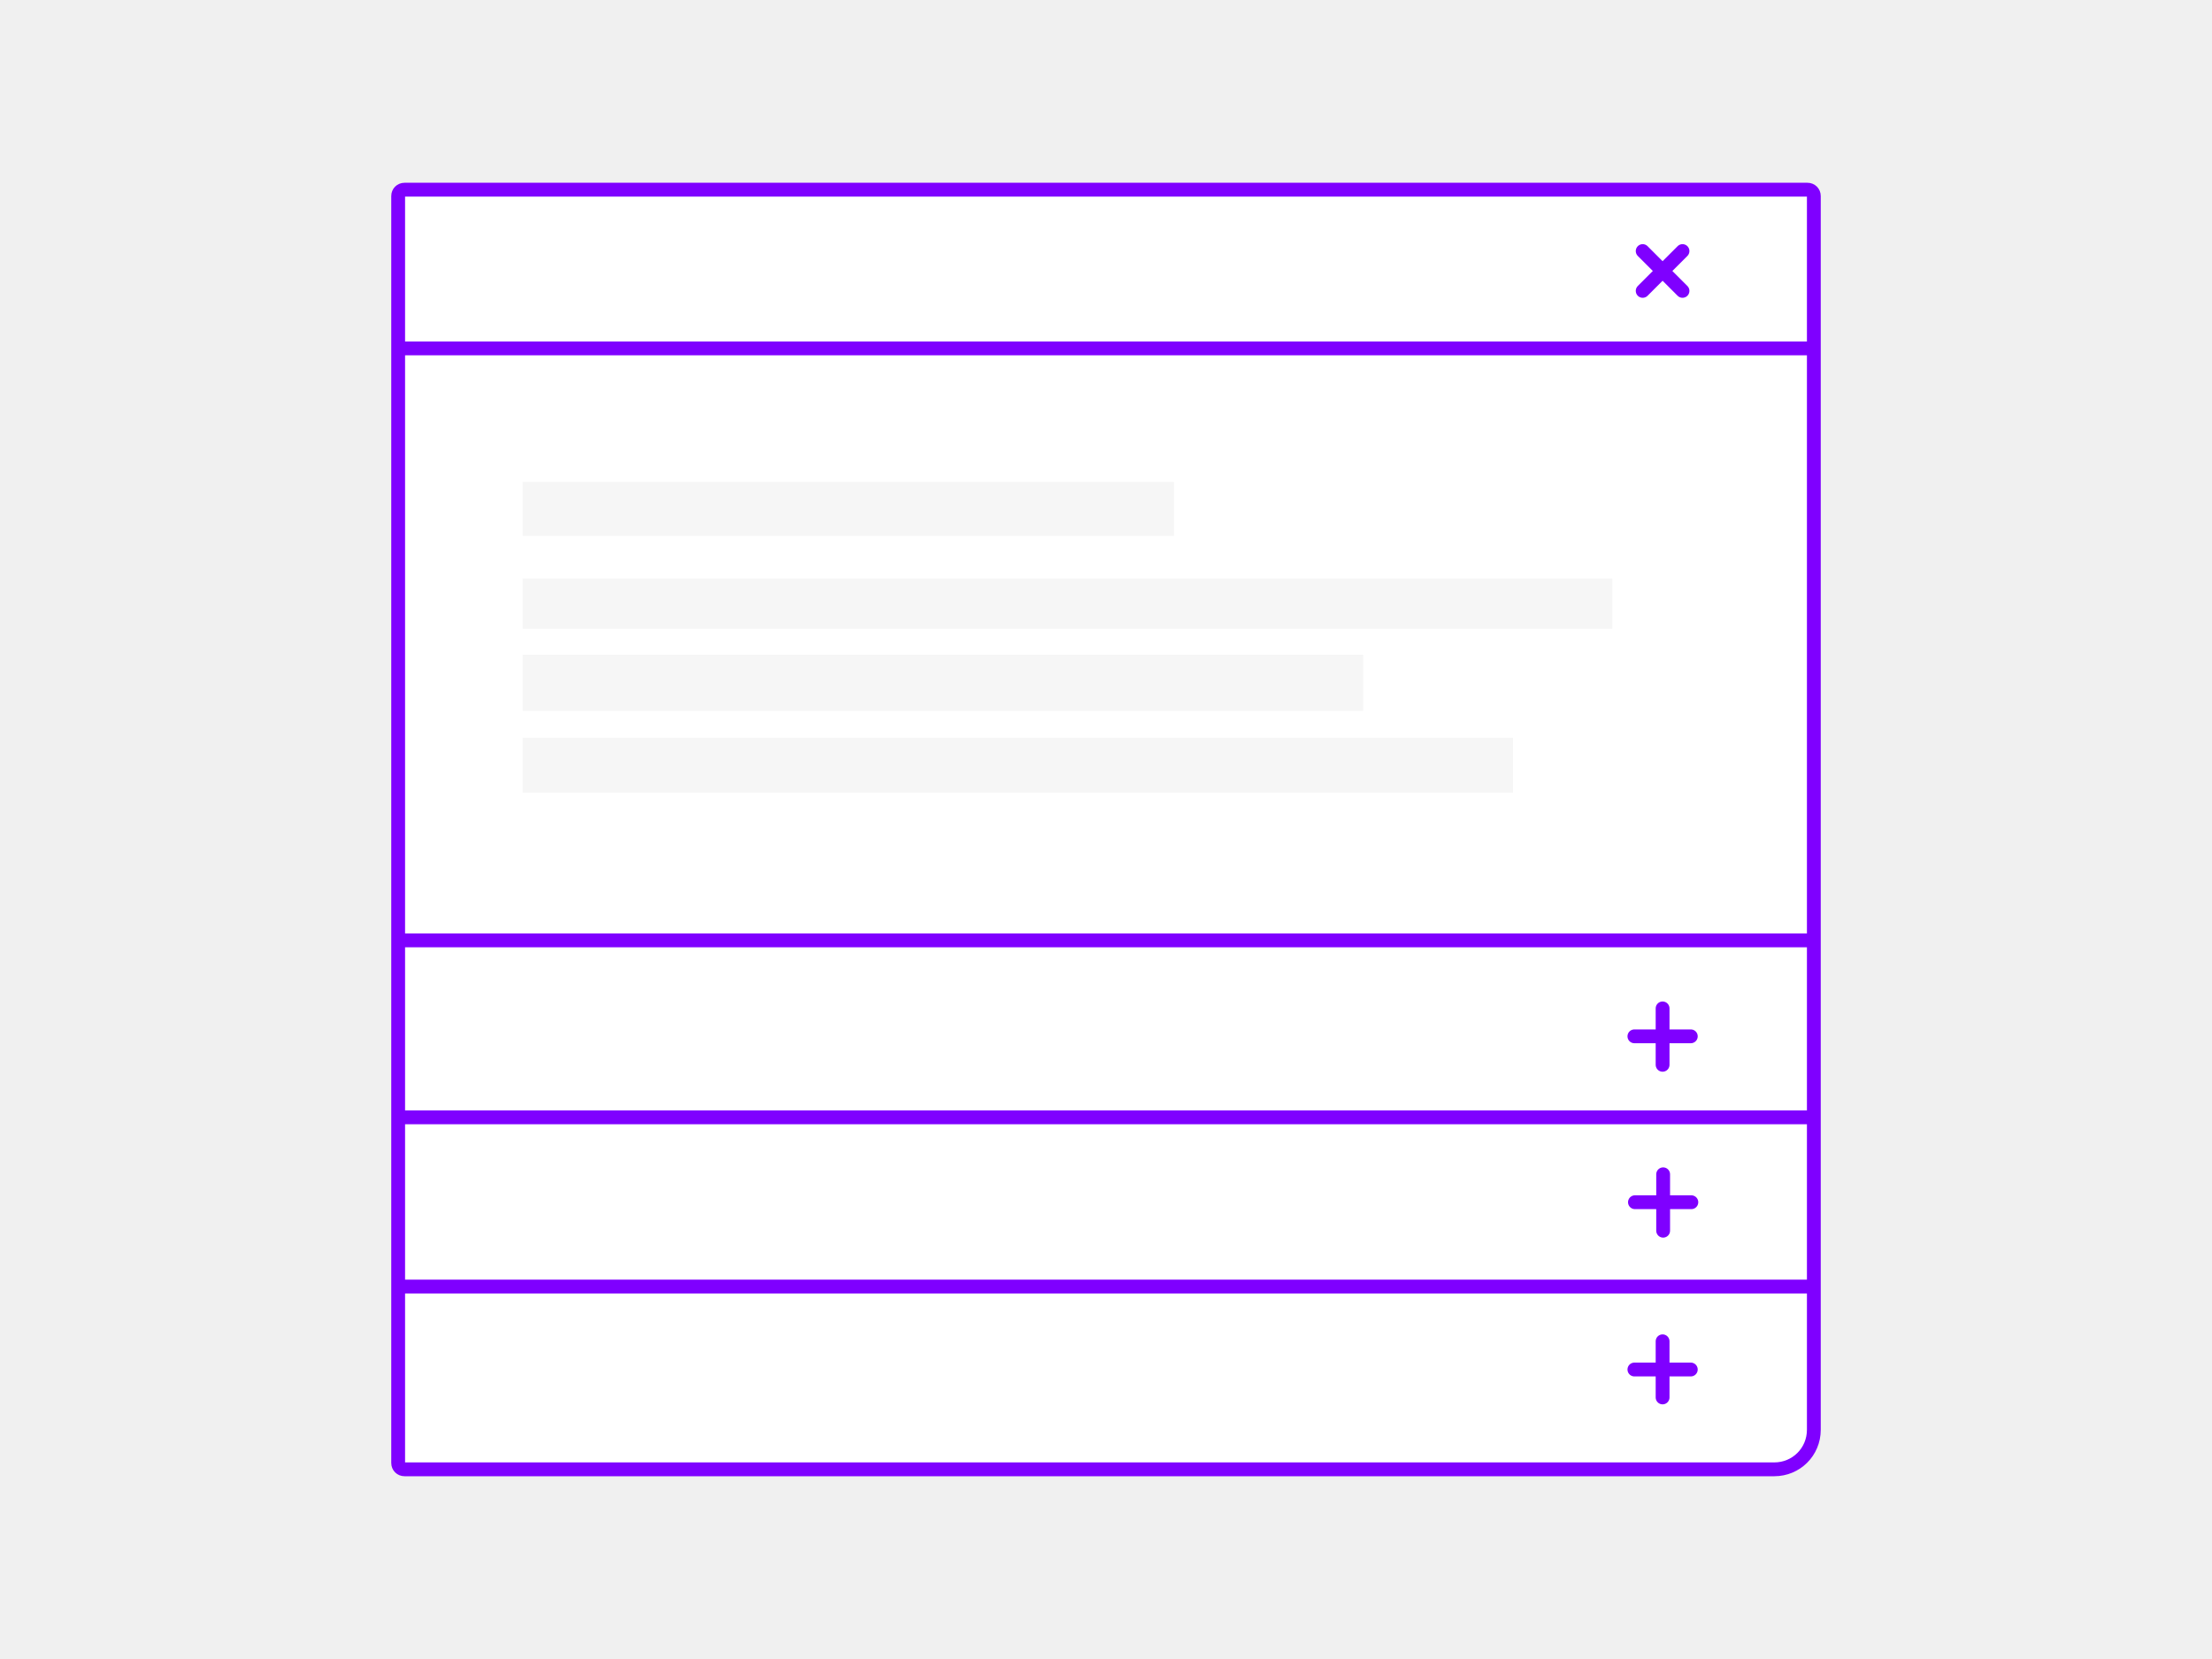
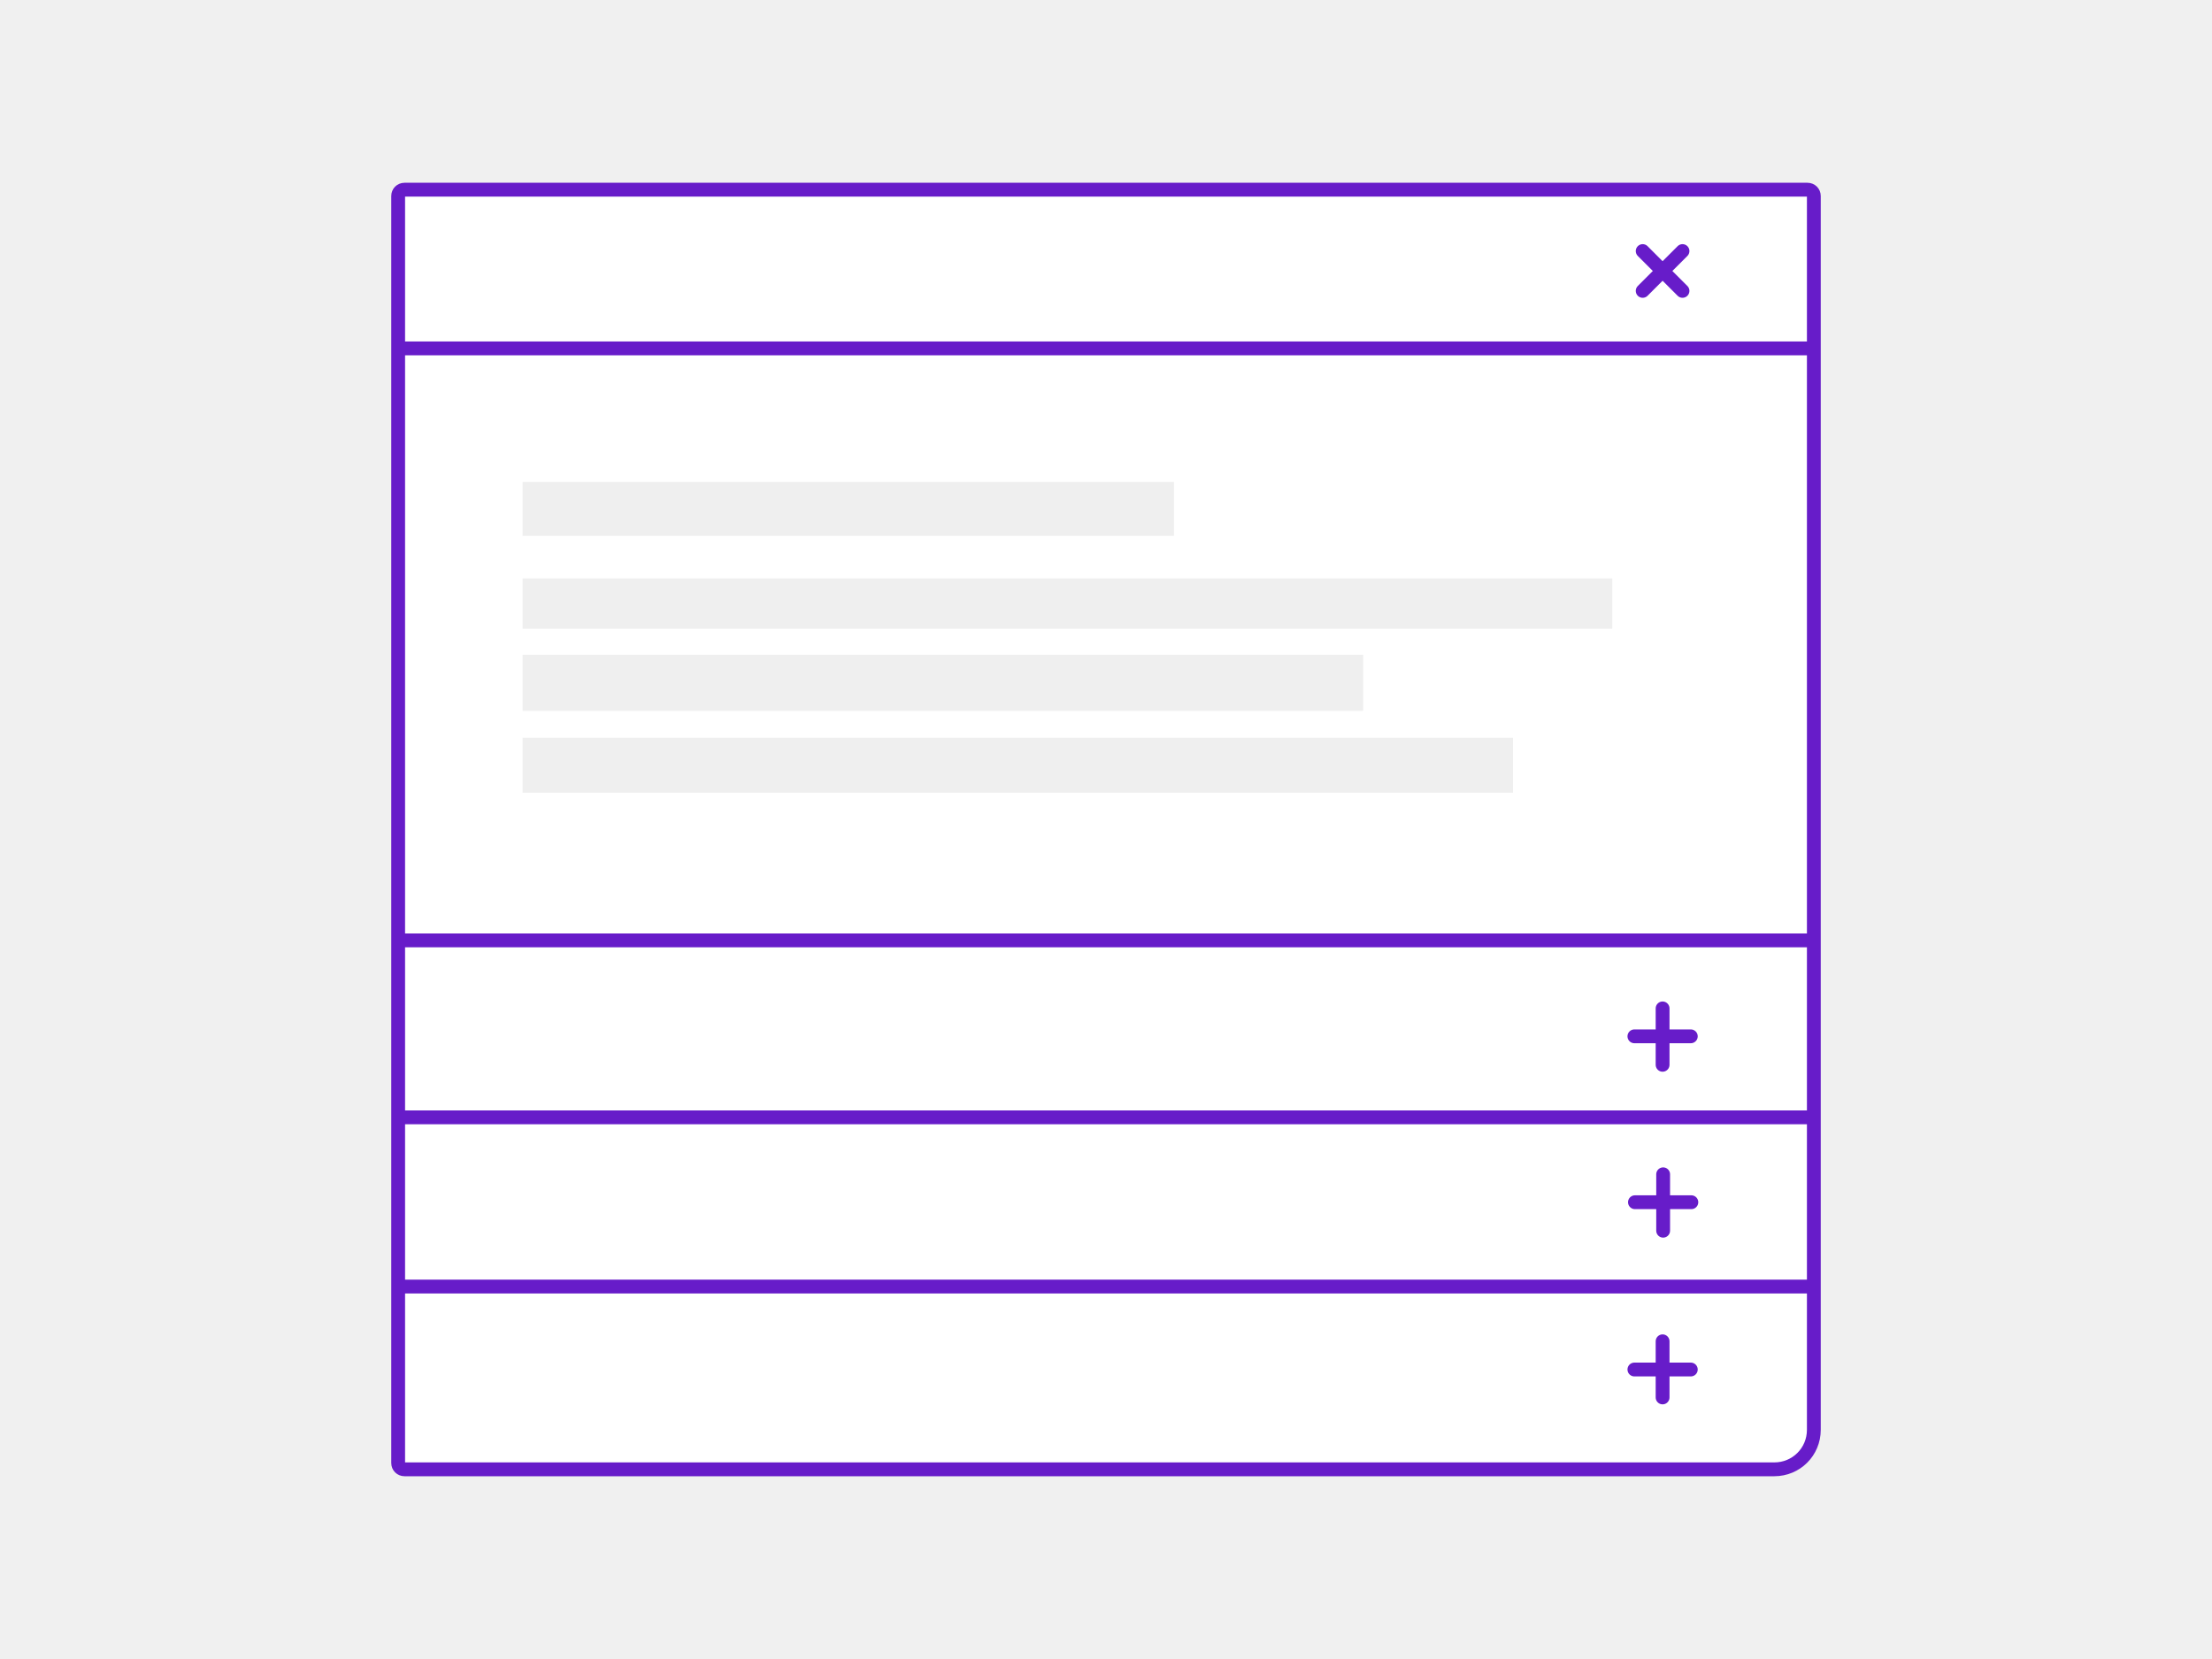
- <svg xmlns="http://www.w3.org/2000/svg" version="1.1" id="Calque_1" x="0px" y="0px" viewBox="-599 686 800 600" style="enable-background:new -599 686 800 600;" xml:space="preserve">
+ <svg xmlns="http://www.w3.org/2000/svg" version="1.1" id="Calque_1" x="0px" y="0px" viewBox="0 0 800 600" style="enable-background:new 0 0 800 600;" xml:space="preserve">
  <style type="text/css">
- 	.st0{fill:#FFFFFF;stroke:#7F00FF;stroke-width:5;stroke-miterlimit:10;}
- 	.st1{fill:#F6F6F6;}
- 	.st2{fill:none;stroke:#7F00FF;stroke-width:5;stroke-miterlimit:10;}
- 	.st3{fill:none;stroke:#7F00FF;stroke-width:5;stroke-linecap:round;stroke-miterlimit:10;}
+ 	.st0{fill:#FFFFFF;stroke:#671CC9;stroke-width:5;stroke-miterlimit:10;}
+ 	.st1{fill:#EFEFEF;}
+ 	.st2{fill:none;stroke:#671CC9;stroke-width:5;stroke-miterlimit:10;}
+ 	.st3{fill:none;stroke:#671CC9;stroke-width:5;stroke-linecap:round;stroke-miterlimit:10;}
</style>
-   <path class="st0" d="M42.7,1217.4h-495.4c-1.3,0-2.3-1-2.3-2.3V756.9c0-1.3,1-2.3,2.3-2.3H54.7c1.3,0,2.3,1,2.3,2.3v446.2  C57,1211.1,50.6,1217.4,42.7,1217.4z" />
-   <rect id="XMLID_5_" x="-410" y="860.3" class="st1" width="235.6" height="19.5" />
-   <rect id="XMLID_1_" x="-410" y="895.2" class="st1" width="394.1" height="18.2" />
-   <rect id="XMLID_2_" x="-410" y="922.8" class="st1" width="304" height="20.3" />
-   <rect id="XMLID_3_" x="-410" y="952.8" class="st1" width="358.2" height="19.9" />
-   <line class="st2" x1="-455" y1="812" x2="57" y2="812" />
-   <line class="st2" x1="-455" y1="1026.1" x2="57" y2="1026.1" />
-   <line class="st2" x1="-455" y1="1090.1" x2="57" y2="1090.1" />
-   <line class="st2" x1="-455" y1="1151.3" x2="57" y2="1151.3" />
+   <path class="st0" d="M641.7,531.4H146.3c-1.3,0-2.3-1-2.3-2.3V70.9c0-1.3,1-2.3,2.3-2.3h507.4c1.3,0,2.3,1,2.3,2.3v446.2  C656,525.1,649.6,531.4,641.7,531.4z" />
+   <rect id="XMLID_5_" x="189" y="174.3" class="st1" width="235.6" height="19.5" />
+   <rect id="XMLID_1_" x="189" y="209.2" class="st1" width="394.1" height="18.2" />
+   <rect id="XMLID_2_" x="189" y="236.8" class="st1" width="304" height="20.3" />
+   <rect id="XMLID_3_" x="189" y="266.8" class="st1" width="358.2" height="19.9" />
+   <line class="st2" x1="144" y1="126" x2="656" y2="126" />
+   <line class="st2" x1="144" y1="340.1" x2="656" y2="340.1" />
+   <line class="st2" x1="144" y1="404.1" x2="656" y2="404.1" />
+   <line class="st2" x1="144" y1="465.3" x2="656" y2="465.3" />
  <g>
-     <line class="st3" x1="12.5" y1="1060.8" x2="-7.9" y2="1060.8" />
-     <line class="st3" x1="2.3" y1="1071.1" x2="2.3" y2="1050.7" />
+     <line class="st3" x1="611.5" y1="374.8" x2="591.1" y2="374.8" />
+     <line class="st3" x1="601.3" y1="385.1" x2="601.3" y2="364.7" />
  </g>
  <g>
-     <line class="st3" x1="9.5" y1="791.2" x2="-4.9" y2="776.8" />
-     <line class="st3" x1="-4.9" y1="791.2" x2="9.5" y2="776.8" />
+     <line class="st3" x1="608.5" y1="105.2" x2="594.1" y2="90.8" />
+     <line class="st3" x1="594.1" y1="105.2" x2="608.5" y2="90.8" />
  </g>
  <g>
-     <line class="st3" x1="12.7" y1="1120.8" x2="-7.7" y2="1120.8" />
-     <line class="st3" x1="2.5" y1="1131.1" x2="2.5" y2="1110.7" />
+     <line class="st3" x1="611.7" y1="434.8" x2="591.3" y2="434.8" />
+     <line class="st3" x1="601.5" y1="445.1" x2="601.5" y2="424.7" />
  </g>
  <g>
-     <line class="st3" x1="12.5" y1="1181.3" x2="-7.9" y2="1181.3" />
-     <line class="st3" x1="2.3" y1="1191.4" x2="2.3" y2="1171.1" />
+     <line class="st3" x1="611.5" y1="495.3" x2="591.1" y2="495.3" />
+     <line class="st3" x1="601.3" y1="505.4" x2="601.3" y2="485.1" />
  </g>
</svg>
